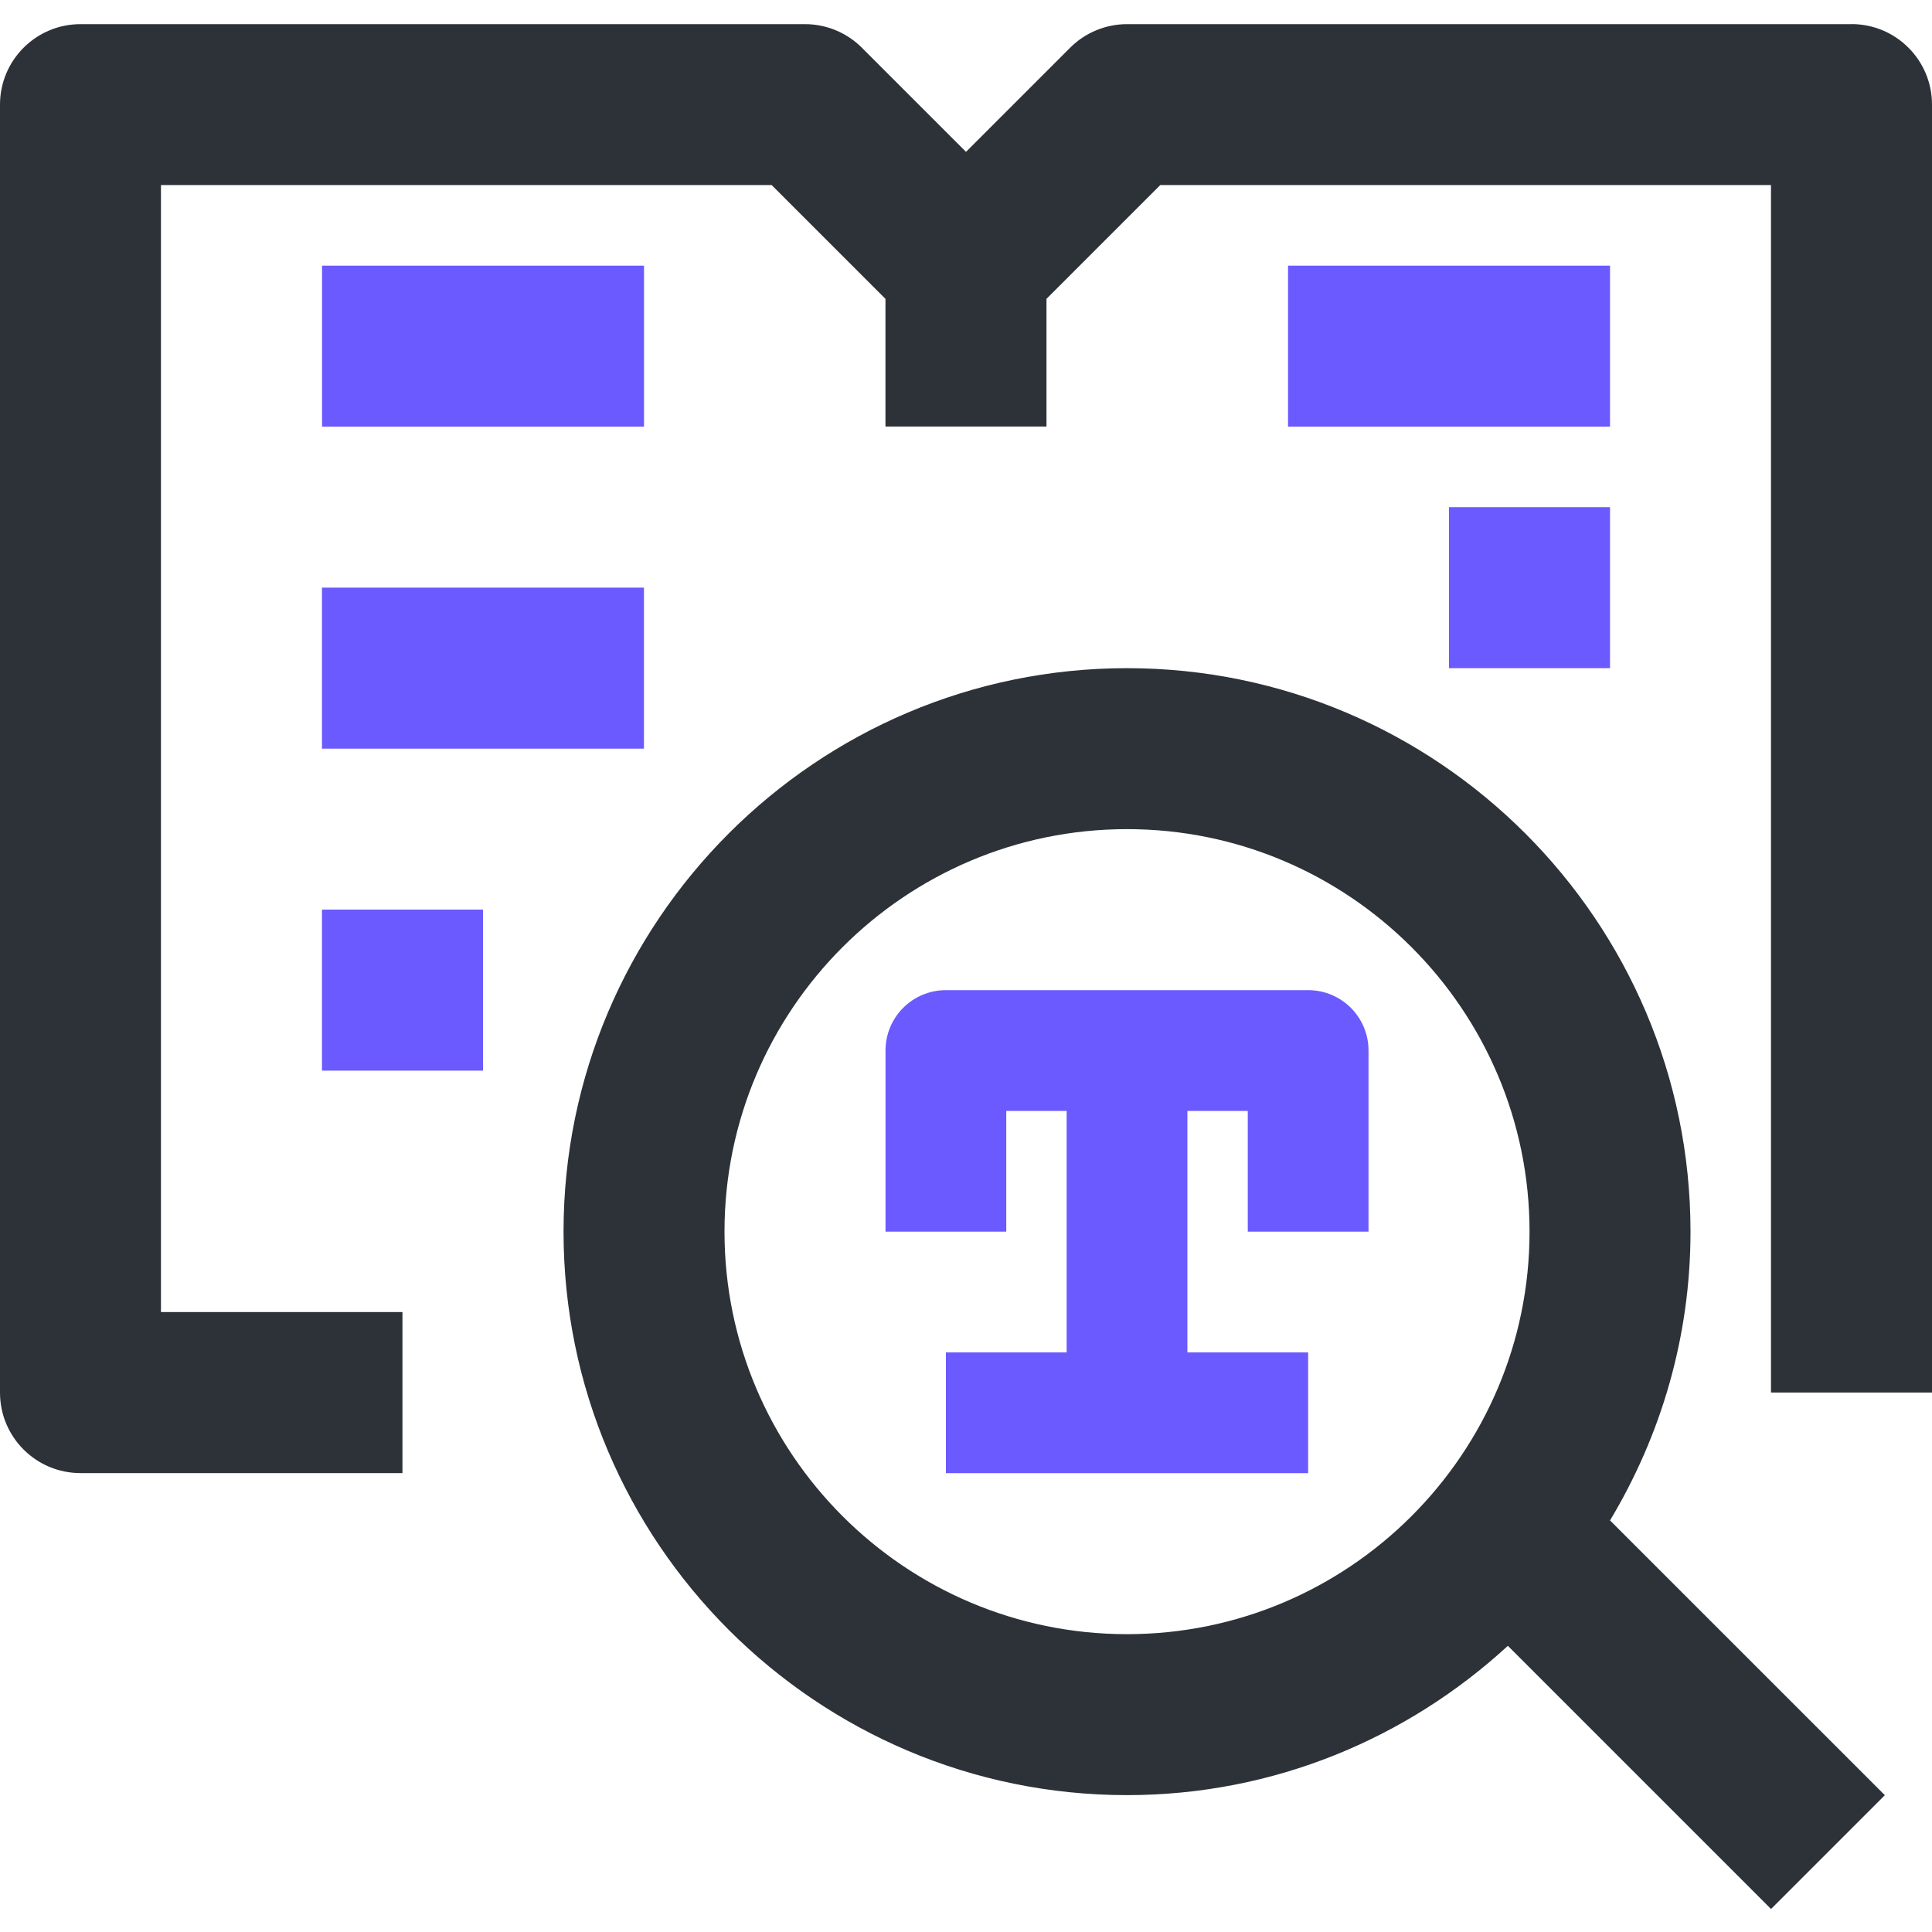
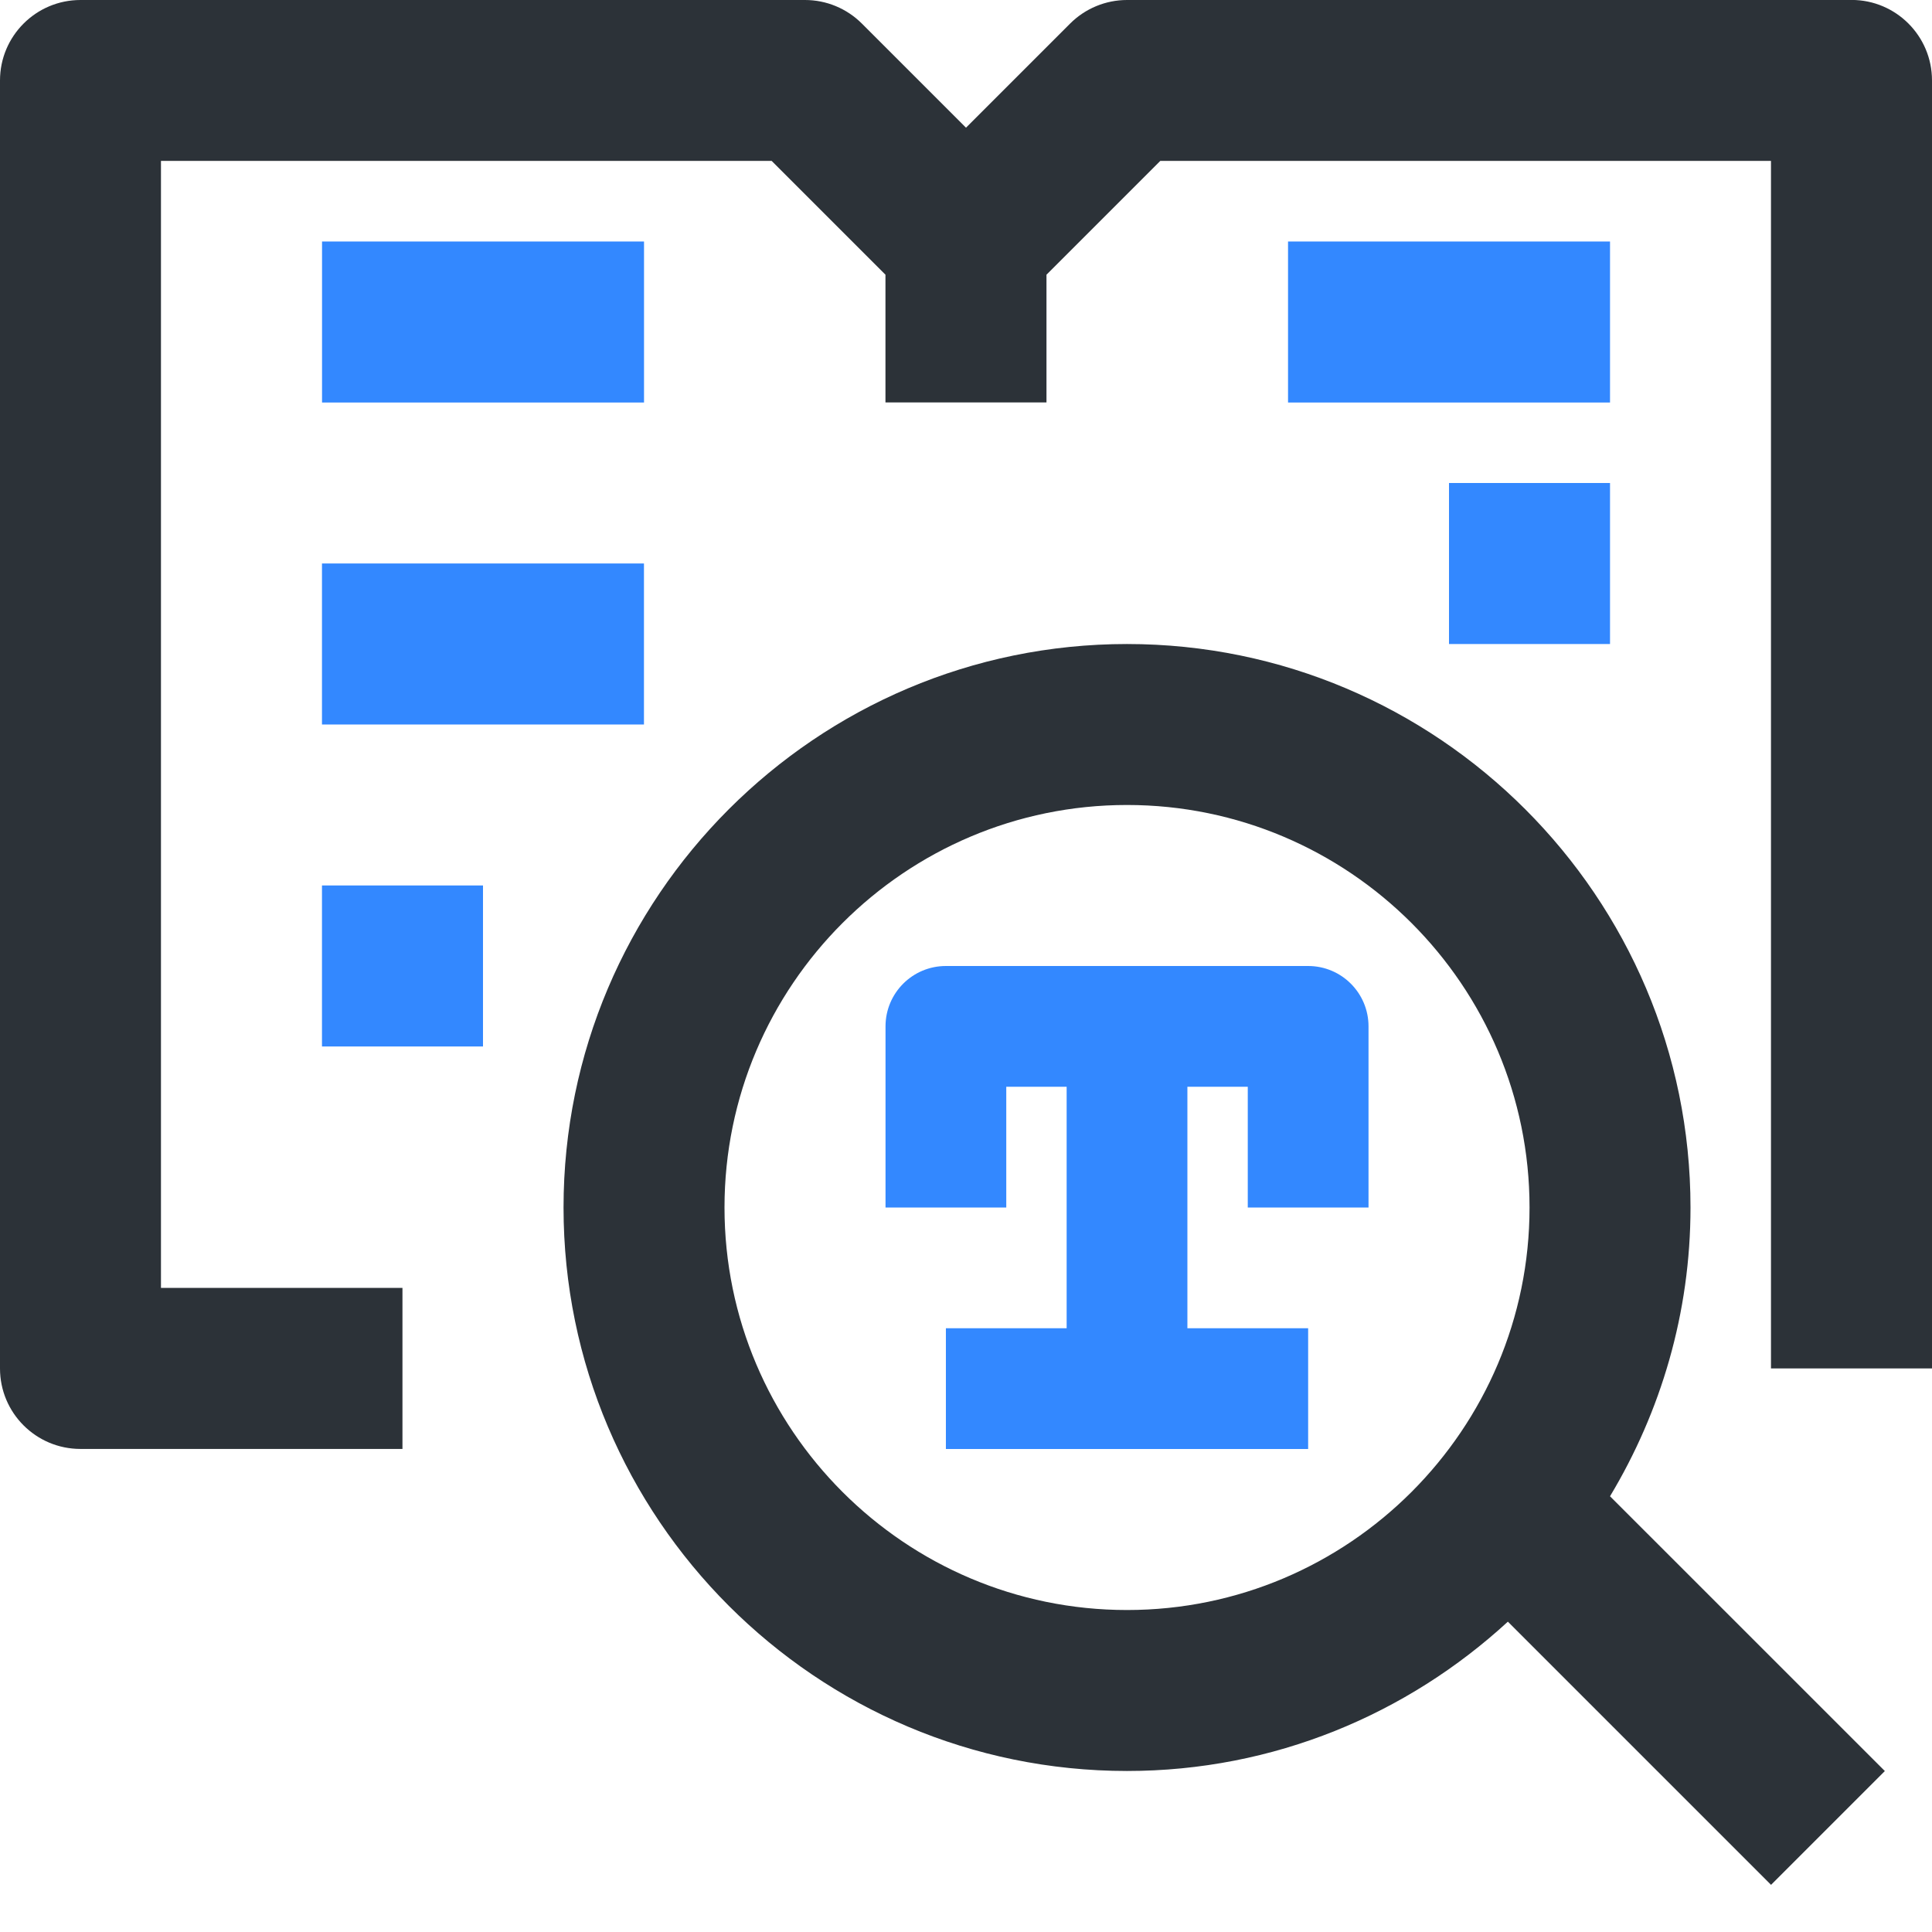
<svg xmlns="http://www.w3.org/2000/svg" version="1.1" width="32" height="32" viewBox="0 0 32 32">
-   <path fill="#2c3238" d="M30.667 0.4h-12c-0.353 0-0.692 0.14-0.943 0.391l-1.724 1.724-1.724-1.724c-0.251-0.251-0.589-0.391-0.943-0.391h-12c-0.736 0-1.333 0.597-1.333 1.333v21.333c0 0.737 0.597 1.333 1.333 1.333h5.333v-2.667h-4v-18.667h10.115l1.885 1.885v2.115h2.667v-2.115l1.885-1.885h10.115v20h2.667v-21.333c0-0.736-0.597-1.333-1.333-1.333z" />
-   <path fill="#2c3238" d="M18.667 27.067c-3.676 0-6.667-2.991-6.667-6.667s2.991-6.667 6.667-6.667c3.676 0 6.667 2.991 6.667 6.667s-2.991 6.667-6.667 6.667zM28 20.4c0-5.145-4.187-9.333-9.333-9.333s-9.333 4.188-9.333 9.333c0 5.147 4.187 9.333 9.333 9.333 2.433 0 4.644-0.943 6.308-2.473l4.359 4.359 1.885-1.885-4.552-4.551c0.841-1.401 1.333-3.033 1.333-4.783z" />
-   <path fill="#6a5aff" d="M21.667 16.4h-6c-0.553 0-1 0.448-1 1v3h2v-2h1v4h-2v2h6v-2h-2v-4h1v2h2v-3c0-0.552-0.447-1-1-1z" />
-   <path fill="#6a5aff" d="M26.667 4.4h-5.333v2.667h5.333z" />
-   <path fill="#6a5aff" d="M10.667 4.4h-5.333v2.667h5.333z" />
-   <path fill="#6a5aff" d="M5.333 12.4h5.333v-2.667h-5.333z" />
-   <path fill="#6a5aff" d="M5.333 17.733h2.667v-2.667h-2.667z" />
-   <path fill="#6a5aff" d="M26.667 8.4h-2.667v2.667h2.667z" />
+   <path fill="#2c3238" d="M30.667 0h-12c-0.353 0-0.692 0.14-0.943 0.391l-1.724 1.724-1.724-1.724c-0.251-0.251-0.589-0.391-0.943-0.391h-12c-0.736 0-1.333 0.597-1.333 1.333v21.333c0 0.737 0.597 1.333 1.333 1.333h5.333v-2.667h-4v-18.667h10.115l1.885 1.885v2.115h2.667v-2.115l1.885-1.885h10.115v20h2.667v-21.333c0-0.736-0.597-1.333-1.333-1.333z" />
+   <path fill="#2c3238" d="M18.667 26.667c-3.676 0-6.667-2.991-6.667-6.667s2.991-6.667 6.667-6.667c3.676 0 6.667 2.991 6.667 6.667s-2.991 6.667-6.667 6.667zM28 20c0-5.145-4.187-9.333-9.333-9.333s-9.333 4.188-9.333 9.333c0 5.147 4.187 9.333 9.333 9.333 2.433 0 4.644-0.943 6.308-2.473l4.359 4.359 1.885-1.885-4.552-4.551c0.841-1.401 1.333-3.033 1.333-4.783z" />
+   <path fill="#38f" d="M21.667 16h-6c-0.553 0-1 0.448-1 1v3h2v-2h1v4h-2v2h6v-2h-2v-4h1v2h2v-3c0-0.552-0.447-1-1-1z" />
+   <path fill="#38f" d="M26.667 4h-5.333v2.667h5.333v-2.667z" />
+   <path fill="#38f" d="M10.667 4h-5.333v2.667h5.333v-2.667z" />
+   <path fill="#38f" d="M5.333 12h5.333v-2.667h-5.333v2.667z" />
+   <path fill="#38f" d="M5.333 17.333h2.667v-2.667h-2.667v2.667z" />
+   <path fill="#38f" d="M26.667 8h-2.667v2.667h2.667v-2.667z" />
</svg>
